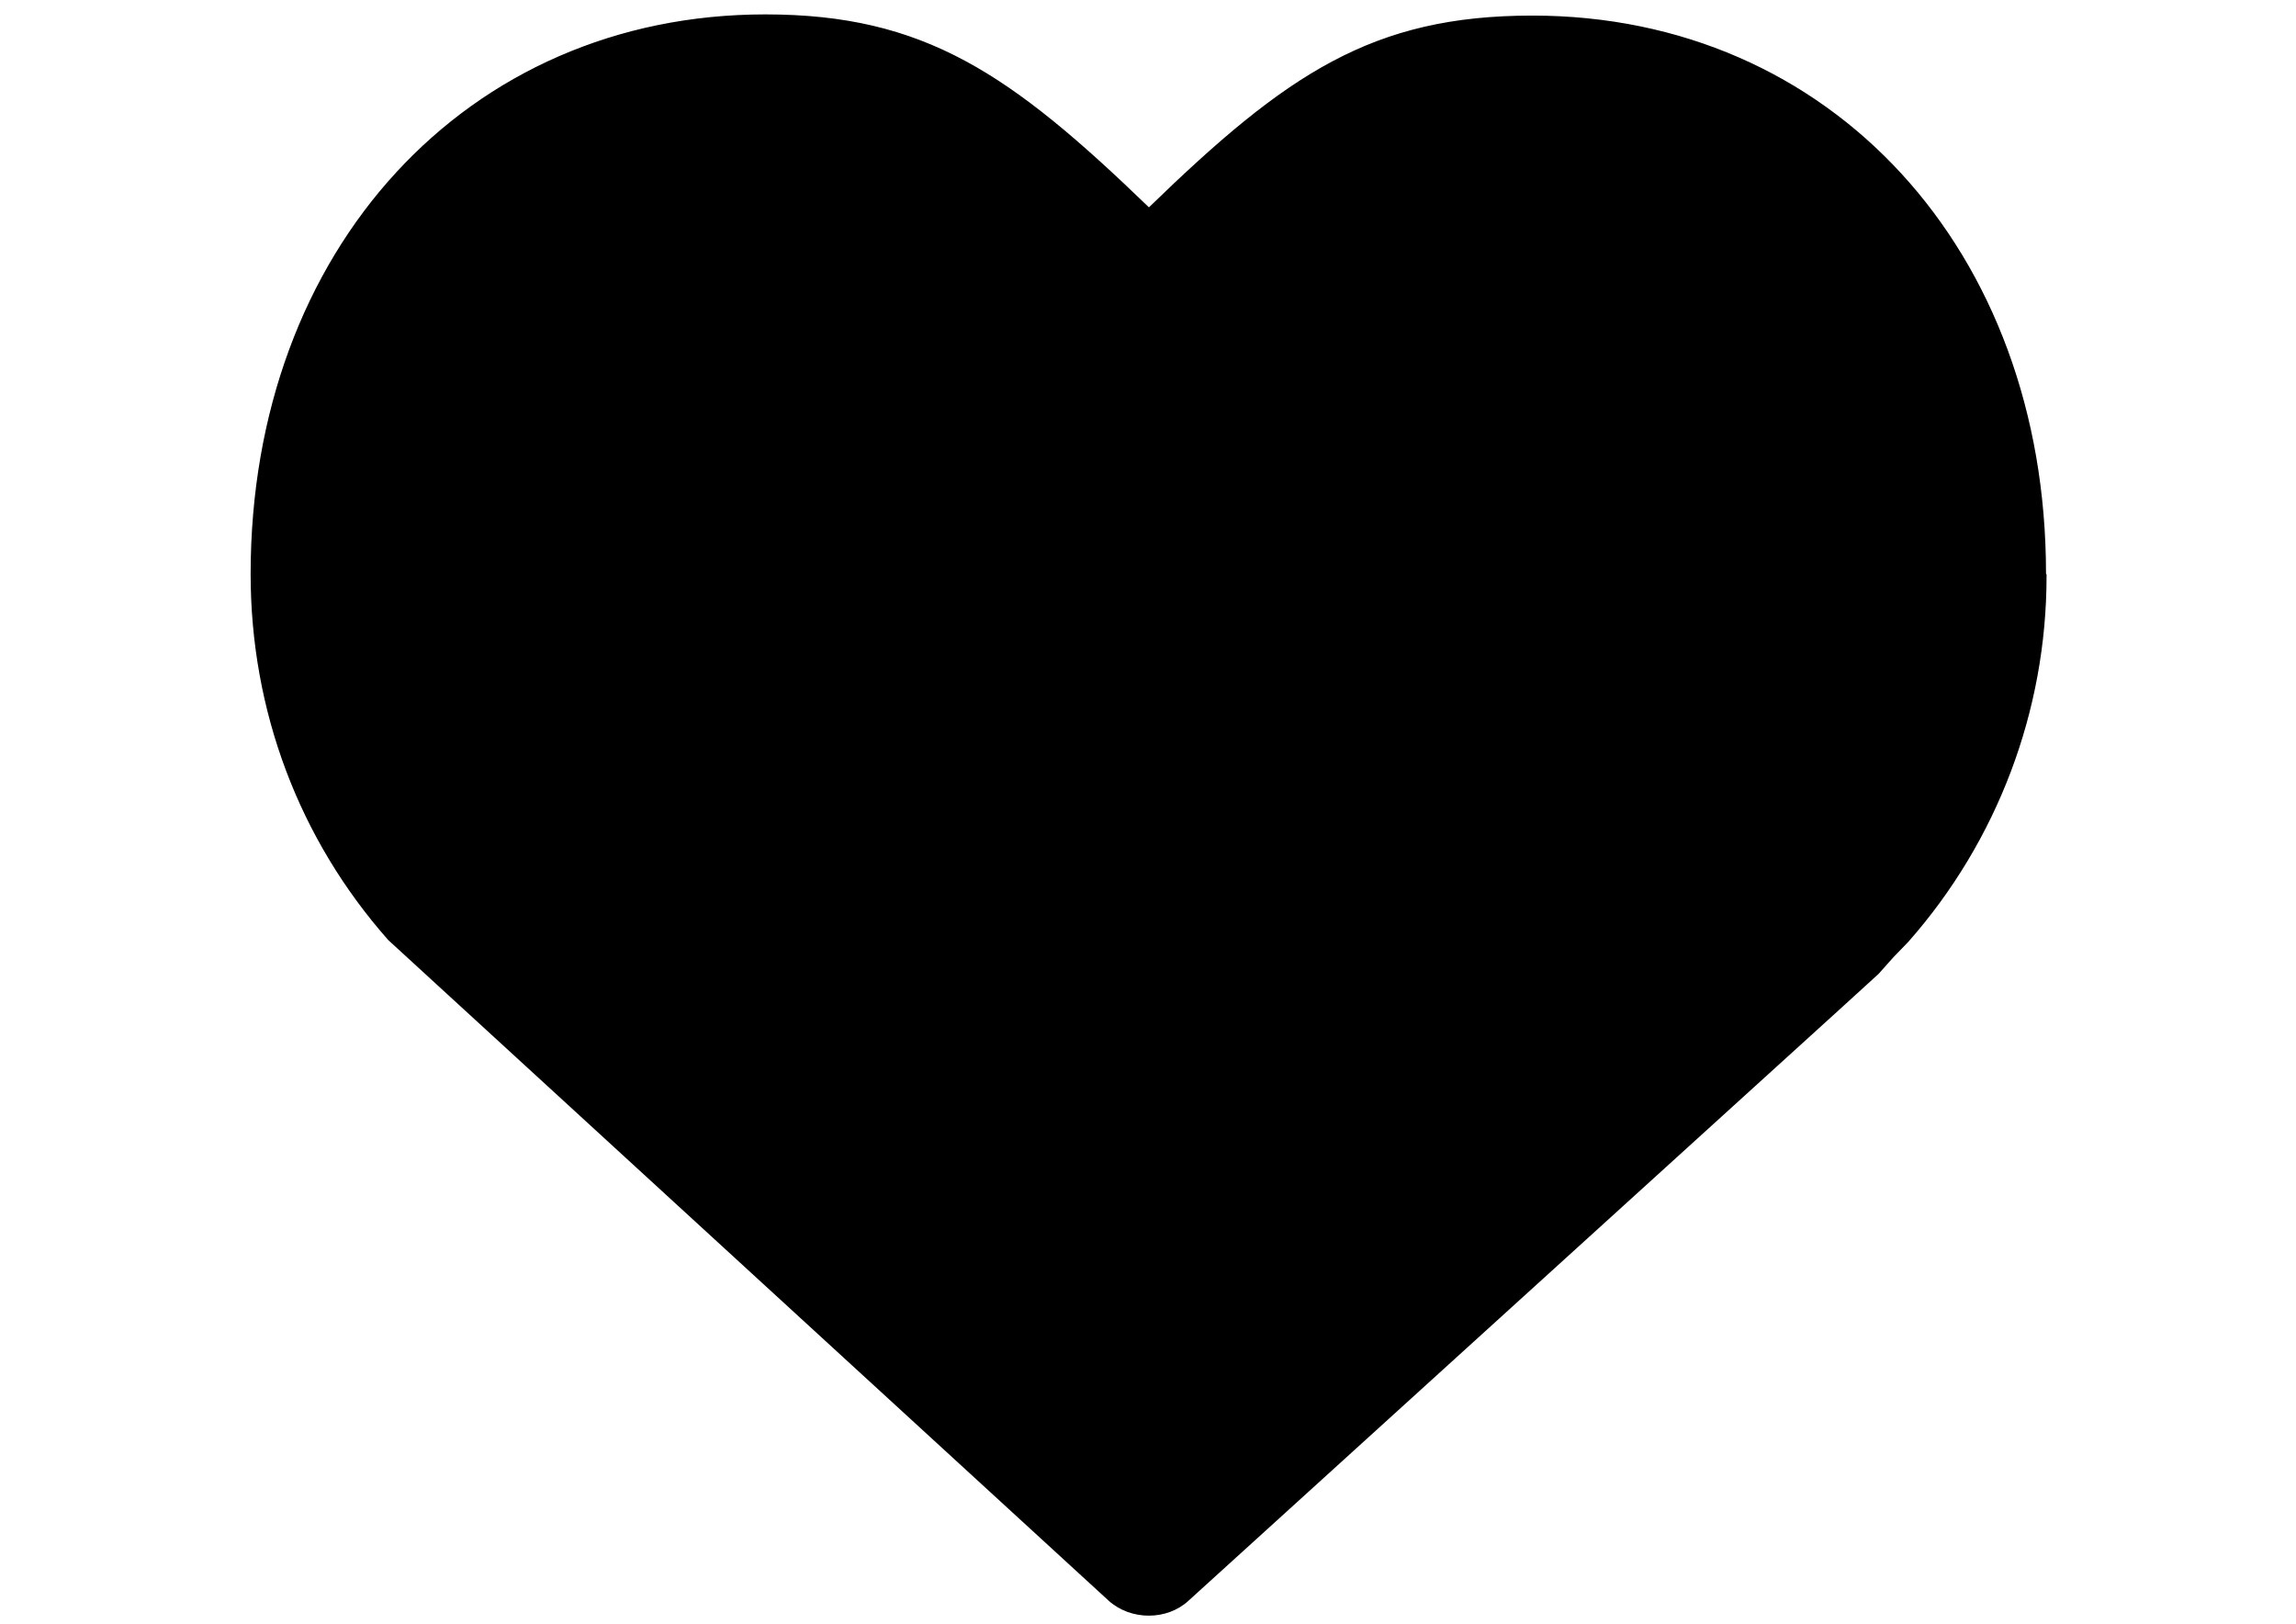
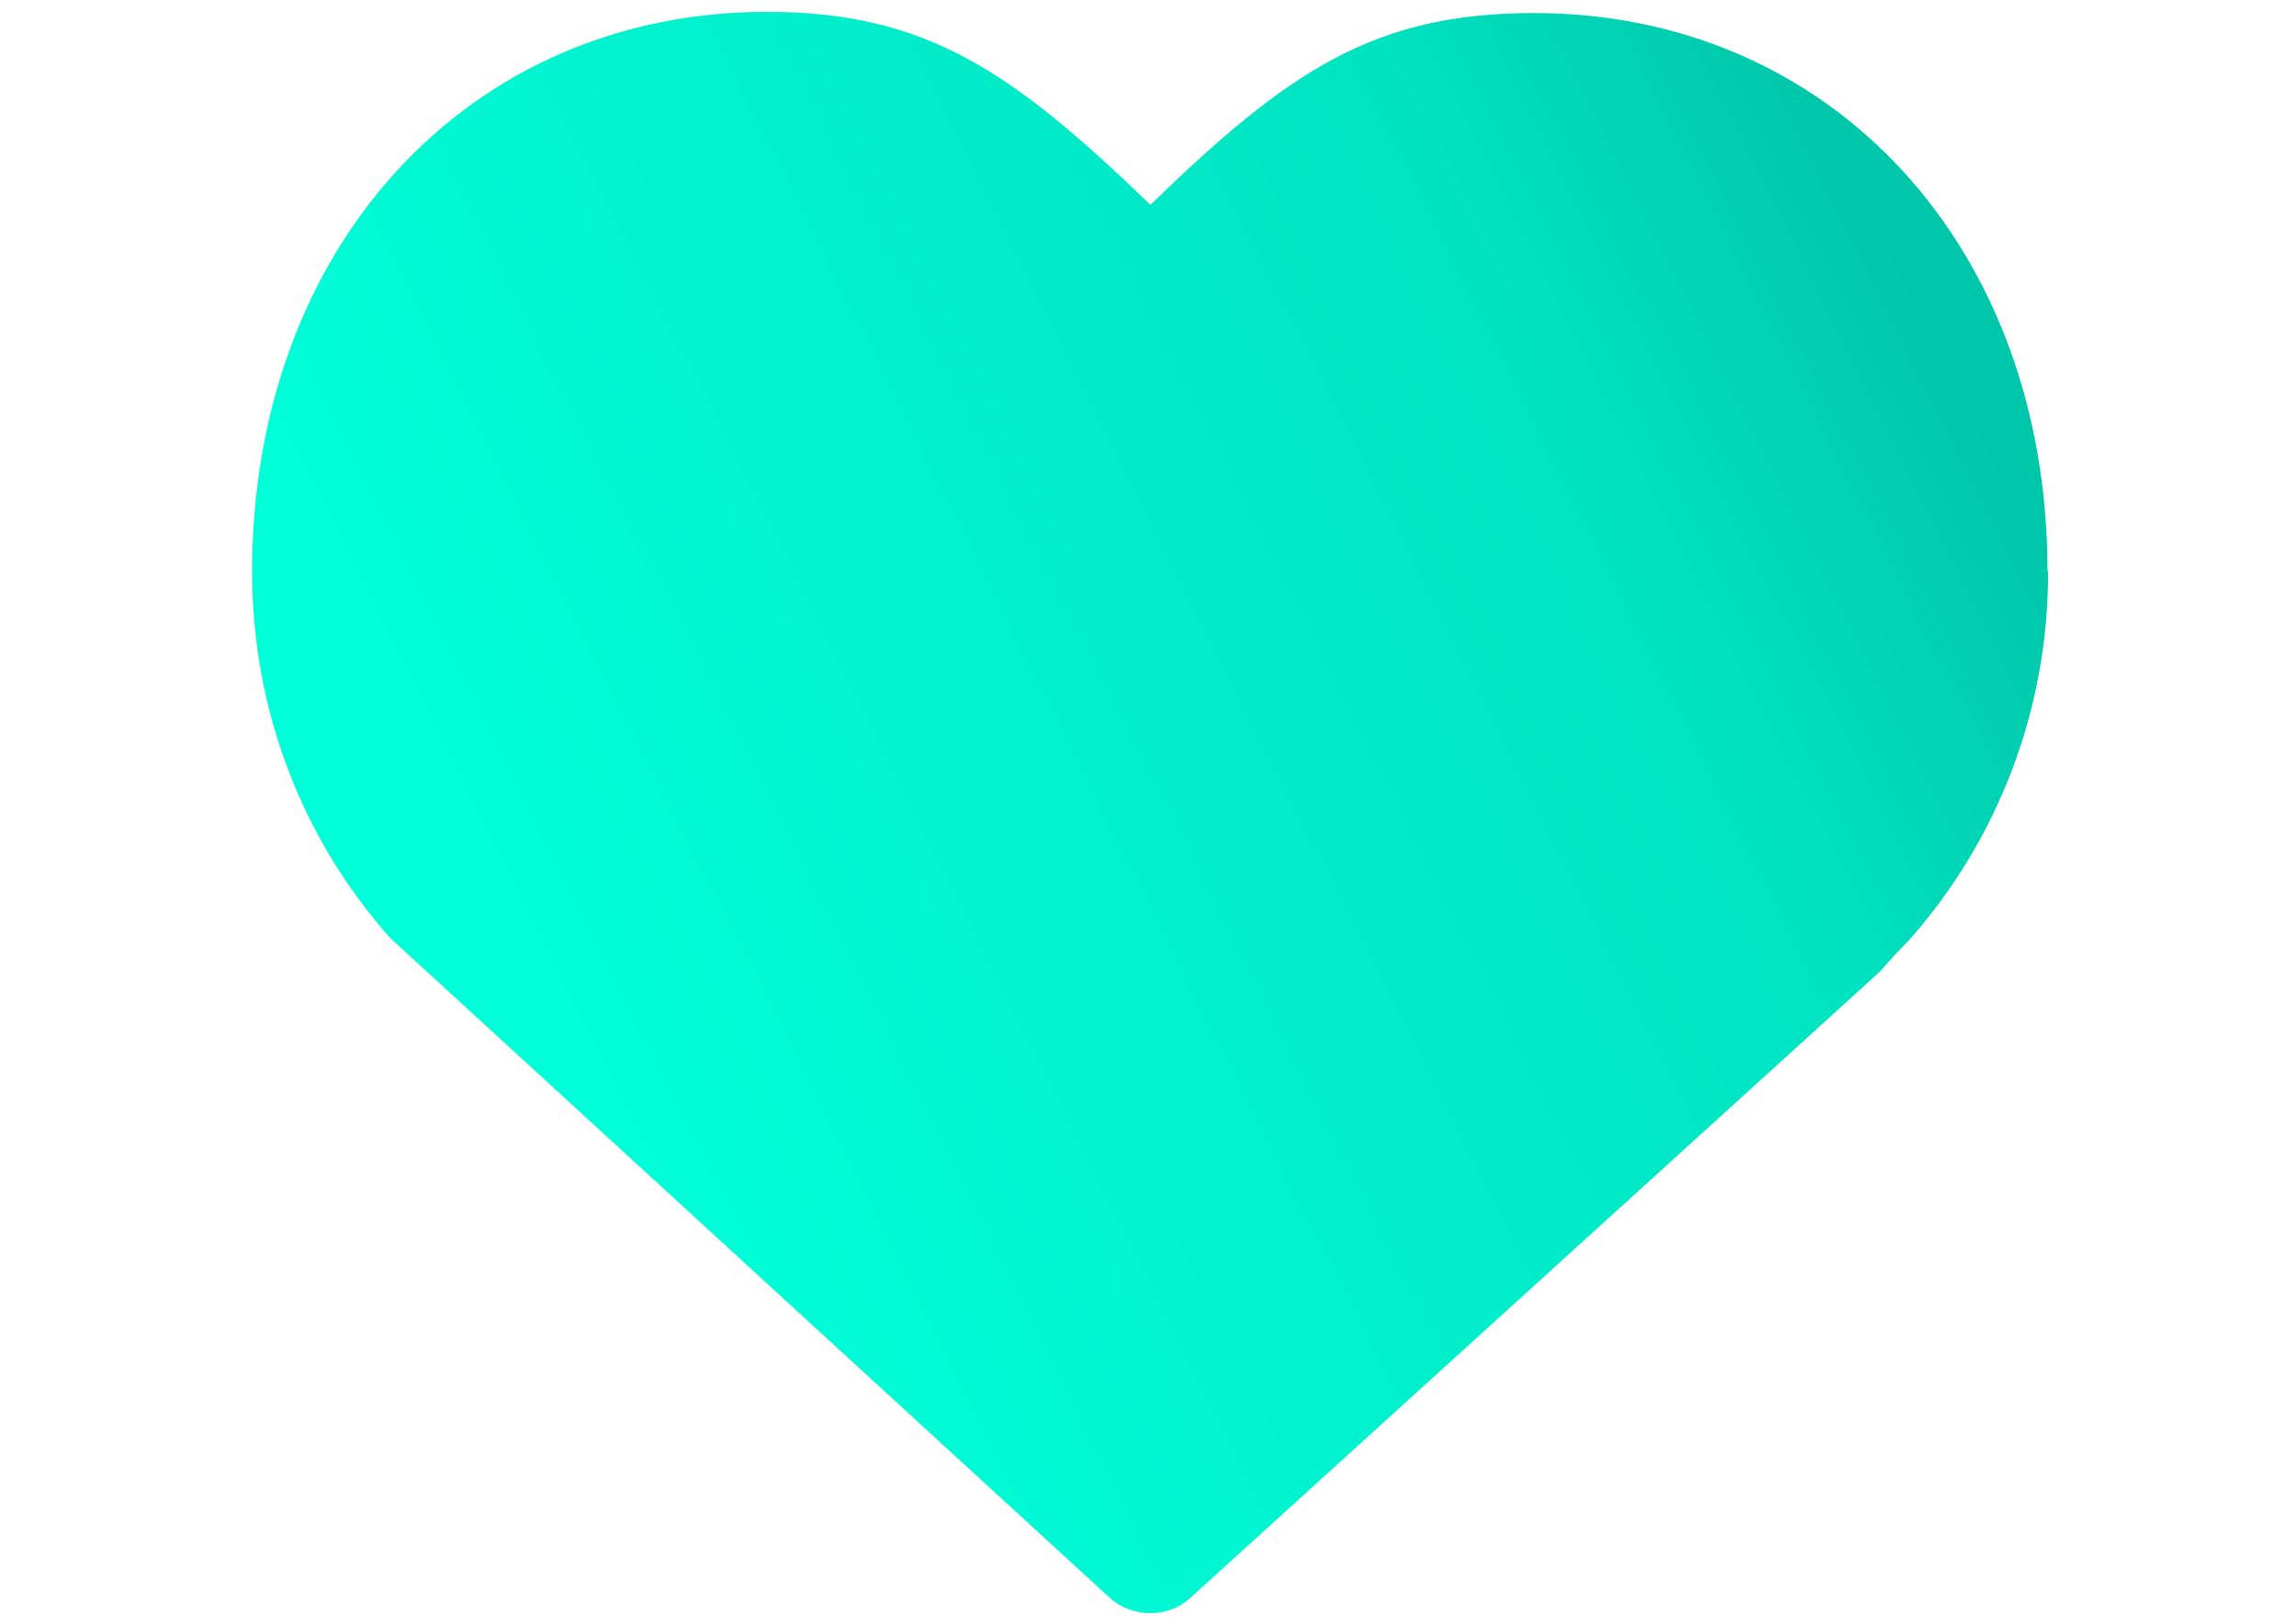
- <svg xmlns="http://www.w3.org/2000/svg" width="297mm" height="210mm" version="1.1" shape-rendering="geometricPrecision" text-rendering="geometricPrecision" image-rendering="optimizeQuality" fill-rule="evenodd" clip-rule="evenodd" viewBox="10267.753 5867.287 10533.528 9412.108" focusable="false" aria-hidden="true" role="presentation">
+ <svg xmlns="http://www.w3.org/2000/svg" width="297mm" height="210mm" version="1.1" shape-rendering="geometricPrecision" text-rendering="geometricPrecision" image-rendering="optimizeQuality" fill-rule="evenodd" clip-rule="evenodd" viewBox="2191.882 0 23416.606 21000" focusable="false" aria-hidden="true" role="presentation">
+   <defs>
+     <linearGradient id="id0" gradientUnits="userSpaceOnUse" x1="5223.4" y1="12235.67" x2="23477.53" y2="3057.8">
+       <stop offset="0" stop-opacity="1" stop-color="#00FFD9" />
+       <stop offset="0.761" stop-opacity="1" stop-color="#00E3C1" />
+       <stop offset="1" stop-opacity="1" stop-color="#00C7A9" />
+     </linearGradient>
+   </defs>
  <g id="Camada_x0020_1">
-     <g id="like.svg">
-       <g>
-         <path fill="black" d="M20740.88 9191.69c0,-1873.23 -1246.92,-3234.07 -2977.88,-3234.07 -926.78,0 -1424.99,336.87 -2223.08,1111.54 -802.22,-774.67 -1300.83,-1118.43 -2223.87,-1118.43 -1731.16,0 -2984.18,1364 -2984.18,3244.11 0,791.4 279.61,1535.77 798.09,2121.94l4177.38 3830.08c128.09,114.52 336.86,114.52 461.22,0l3772.82 -3425.72 229.04 -208.77 84.41 -94.84 87.57 -90.52c516.51,-584.99 801.63,-1339.2 801.63,-2119.58 0,-3.14 0,-6.69 0,-9.84l-3.15 -5.9zm0 0l0 0 0 0z" />
+     <g id="_2768720474400">
+       <g id="Camada_x0020_1_0">
+         <g id="like.svg">
+           <g>
+             <path fill="url(#id0)" d="M25535.79 7384.69c0,-4179.49 -2782.09,-7215.76 -6644.15,-7215.76 -2067.8,0 -3179.39,751.61 -4960.07,2480.03 -1789.89,-1728.42 -2902.37,-2495.41 -4961.83,-2495.41 -3862.51,0 -6658.21,3043.31 -6658.21,7238.16 0,1765.75 623.86,3426.56 1780.67,4734.41l9320.44 8545.55c285.79,255.51 751.59,255.51 1029.06,0l8417.8 -7643.36 511.03 -465.8 188.33 -211.6 195.38 -201.97c1152.42,-1305.21 1788.57,-2987.98 1788.57,-4729.14 0,-7.01 0,-14.93 0,-21.95l-7.03 -13.16 0.01 0zm0 0l0 0 0 0z" />
+           </g>
+         </g>
      </g>
    </g>
  </g>
</svg>
